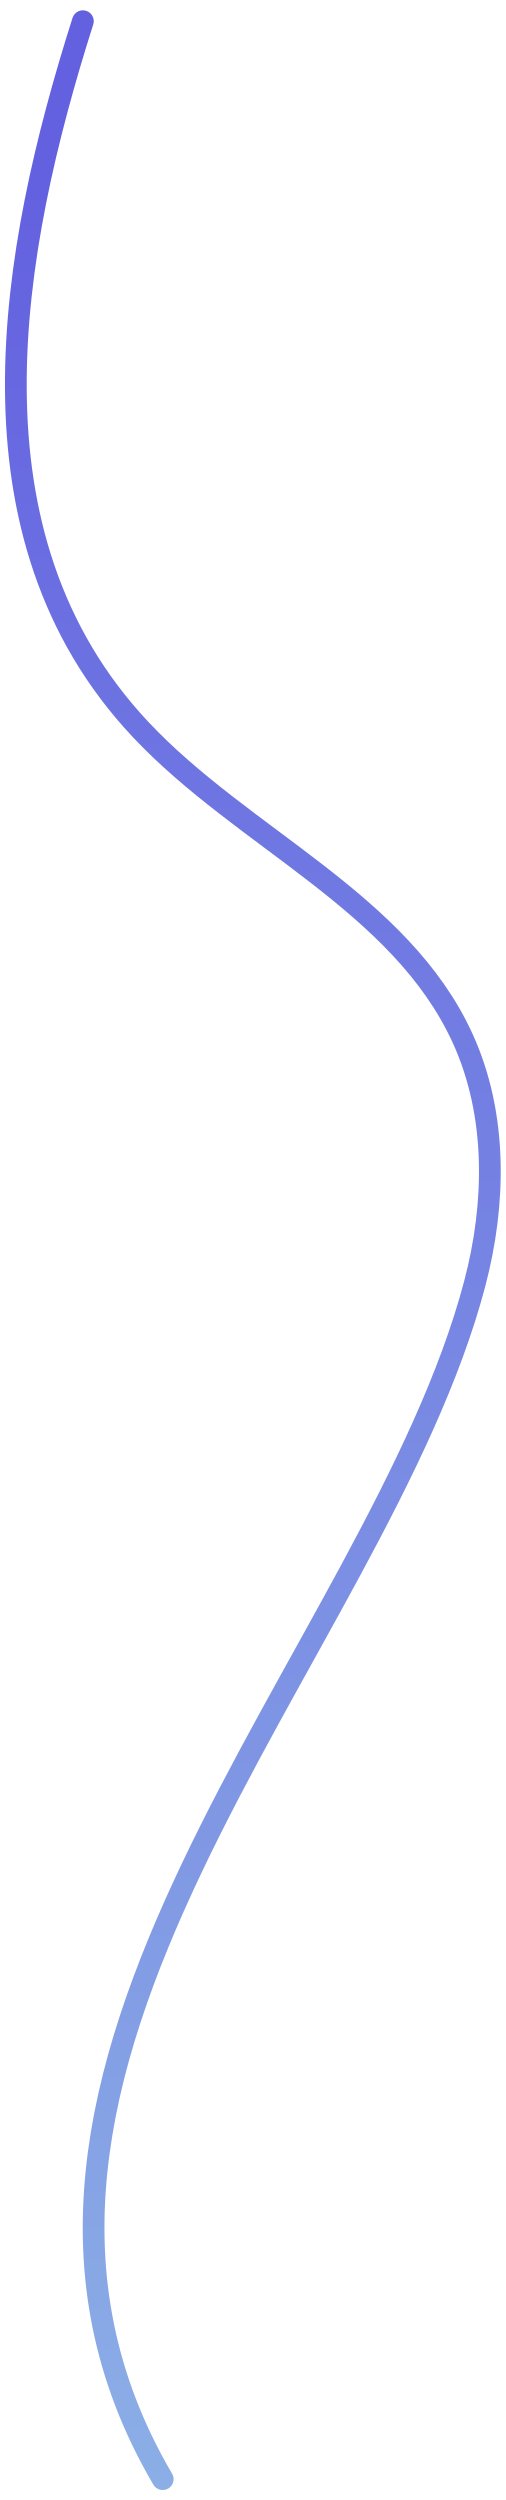
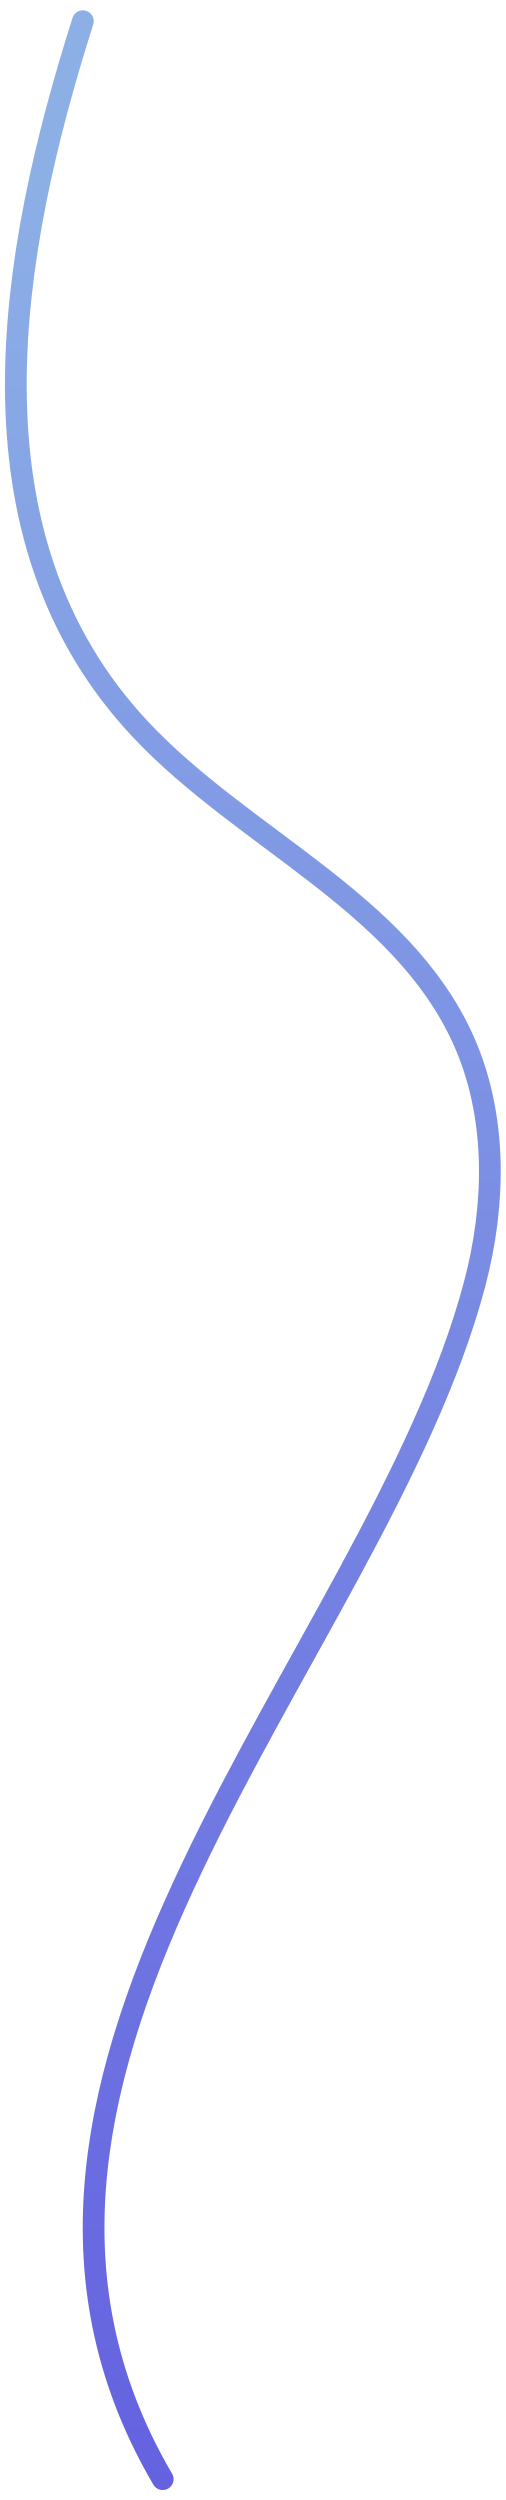
<svg xmlns="http://www.w3.org/2000/svg" width="137" height="677" viewBox="0 0 139.67 686.11" id="draw-svg-1" class="draw-svg replaced-svg svg-replaced-1">
  <defs>
    <linearGradient id="a" x1="79.52" y1="-567.14" x2="40.16" y2="-1205.92" gradientTransform="matrix(1 0 0 -1 0 -513.66)" gradientUnits="userSpaceOnUse">
-       <stop offset="0" stop-color="#6461e0" />
-       <stop offset="1" stop-color="#8cafe6" />
+       <stop offset="0" stop-color="#8cafe6" />
+       <stop offset="1" stop-color="#6461e0" />
    </linearGradient>
  </defs>
  <path d="M44.92 682.4c-66.22-112.93 59.05-227.35 86.13-330 5.88-22.28 6.25-46.71-3.28-67.68-17.18-37.77-60.61-55.15-89-85.41C-11.54 145.7 2.66 67.49 22.88 3.81" fill="none" stroke-linecap="round" stroke-linejoin="round" stroke-width="6" stroke="url(#a)" style="stroke-dasharray: 756px, 758px; stroke-dashoffset: 0px;" />
</svg>
